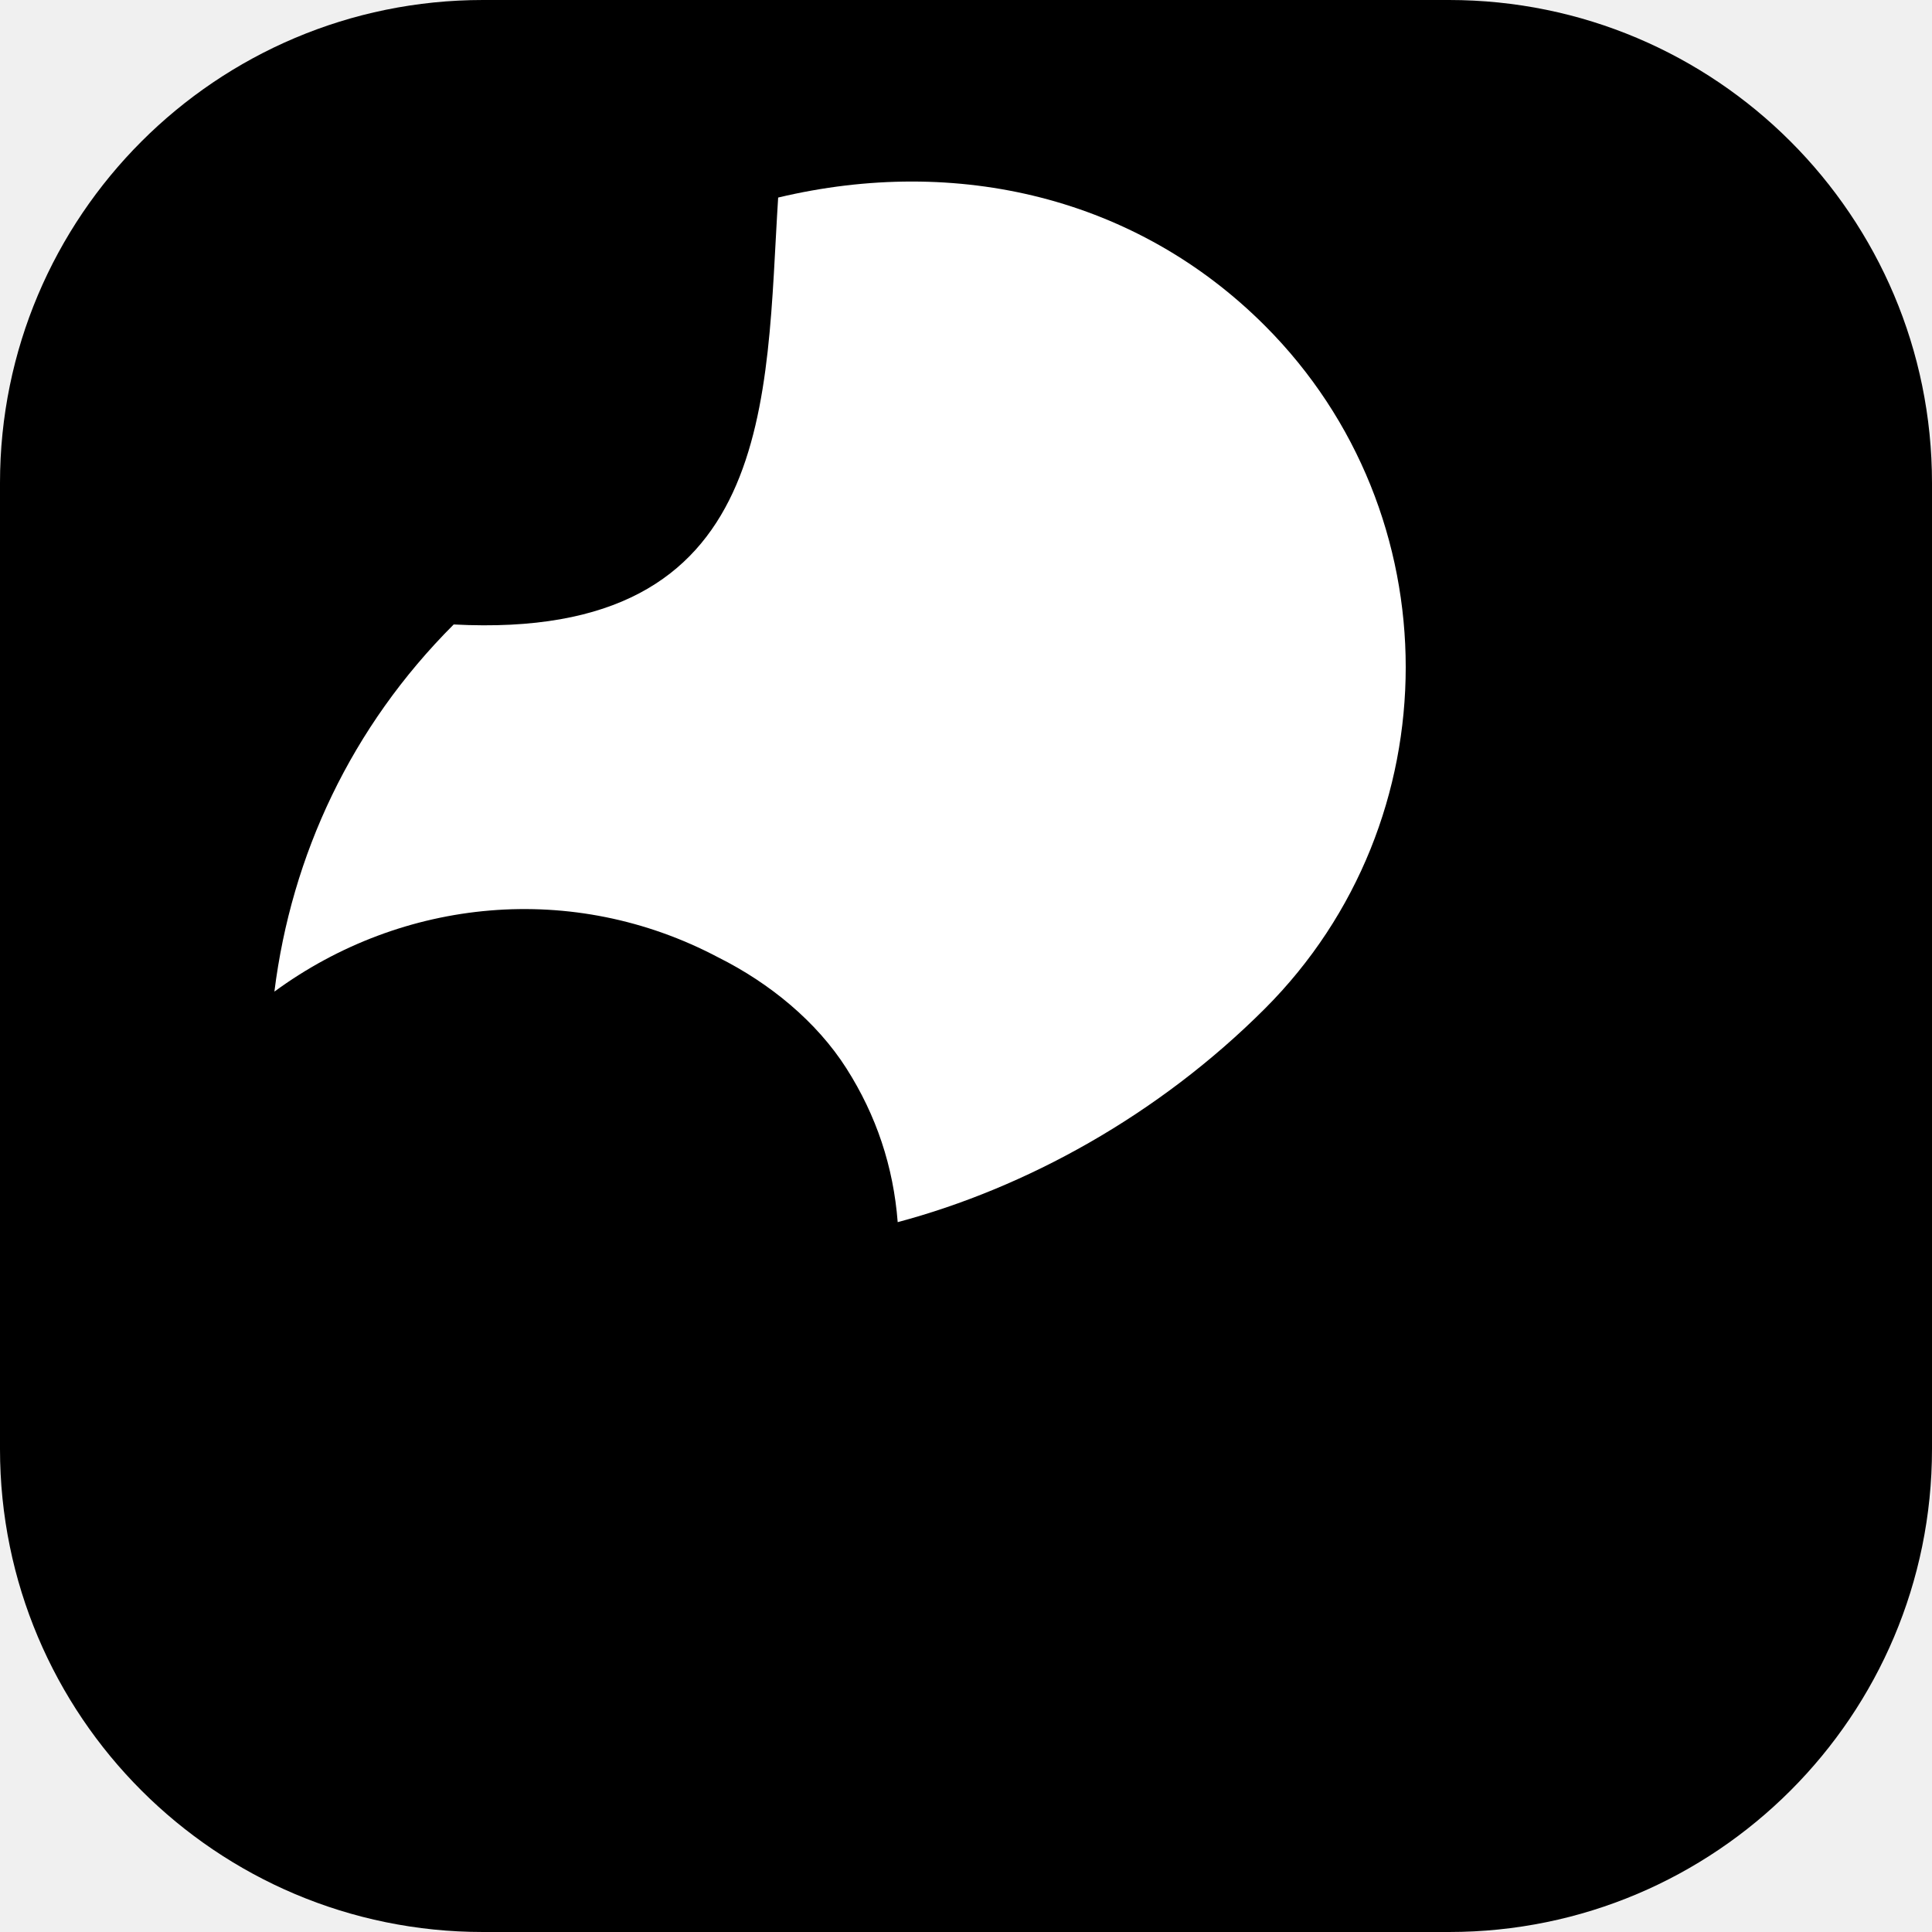
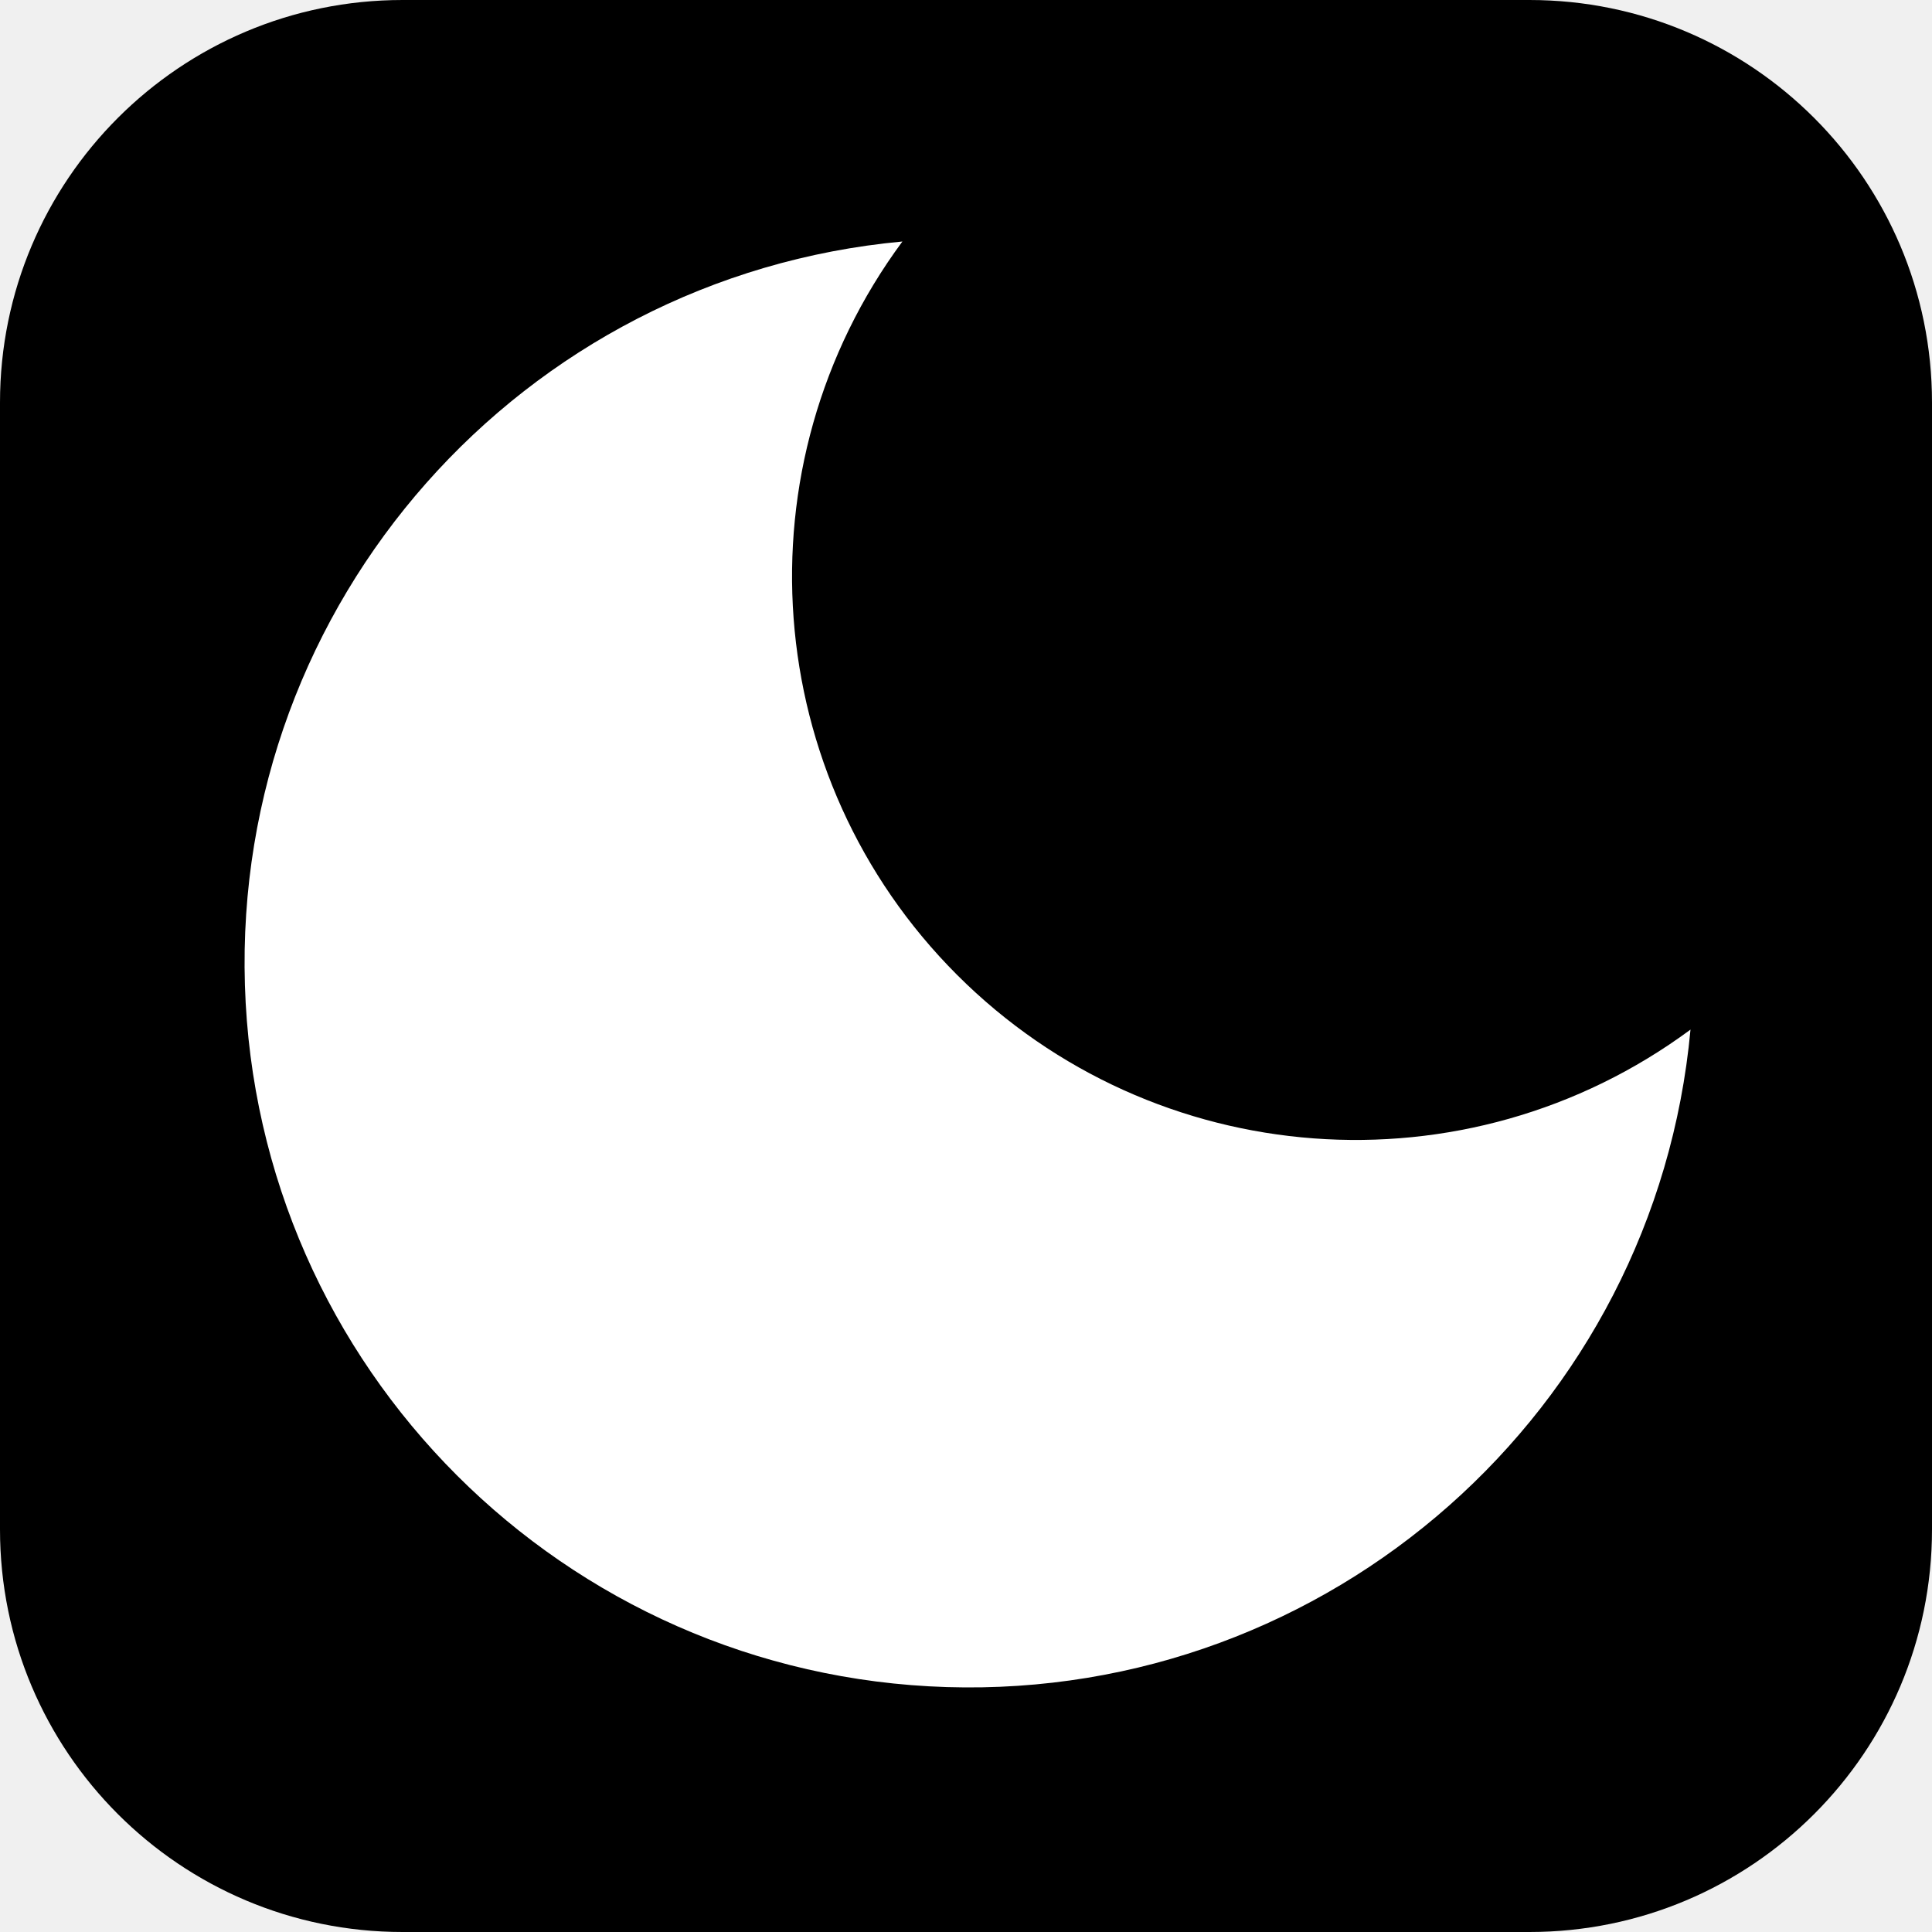
- <svg xmlns="http://www.w3.org/2000/svg" width="32" height="32" viewBox="0 0 32 32">
-   <rect width="32" height="32" rx="8" fill="black" />
-   <path d="M14 6C11.6 6 9.4 6.8 7.6 8.2 10.2 8.6 12.4 10.4 13.2 13 13.5 13.9 13.6 14.9 13.4 15.8 13.2 16.7 12.8 17.5 12.2 18.2 14.1 19.3 16.5 20 19 20 23.4 20 27 16.4 27 12 27 9 25.4 6.4 22.8 4.8 20.3 7 17.6 10 14 6Z" fill="white" transform="rotate(-45 16 16)" />
+ <svg xmlns="http://www.w3.org/2000/svg" width="512" height="512" viewBox="0 0 24 24">
+   <rect width="24" height="24" rx="5" fill="#000000" />
+   <path d="M21 12.79A9 9 0 1 1 11.21 3 7 7 0 0 0 21 12.79z" fill="#ffffff" />
</svg>
